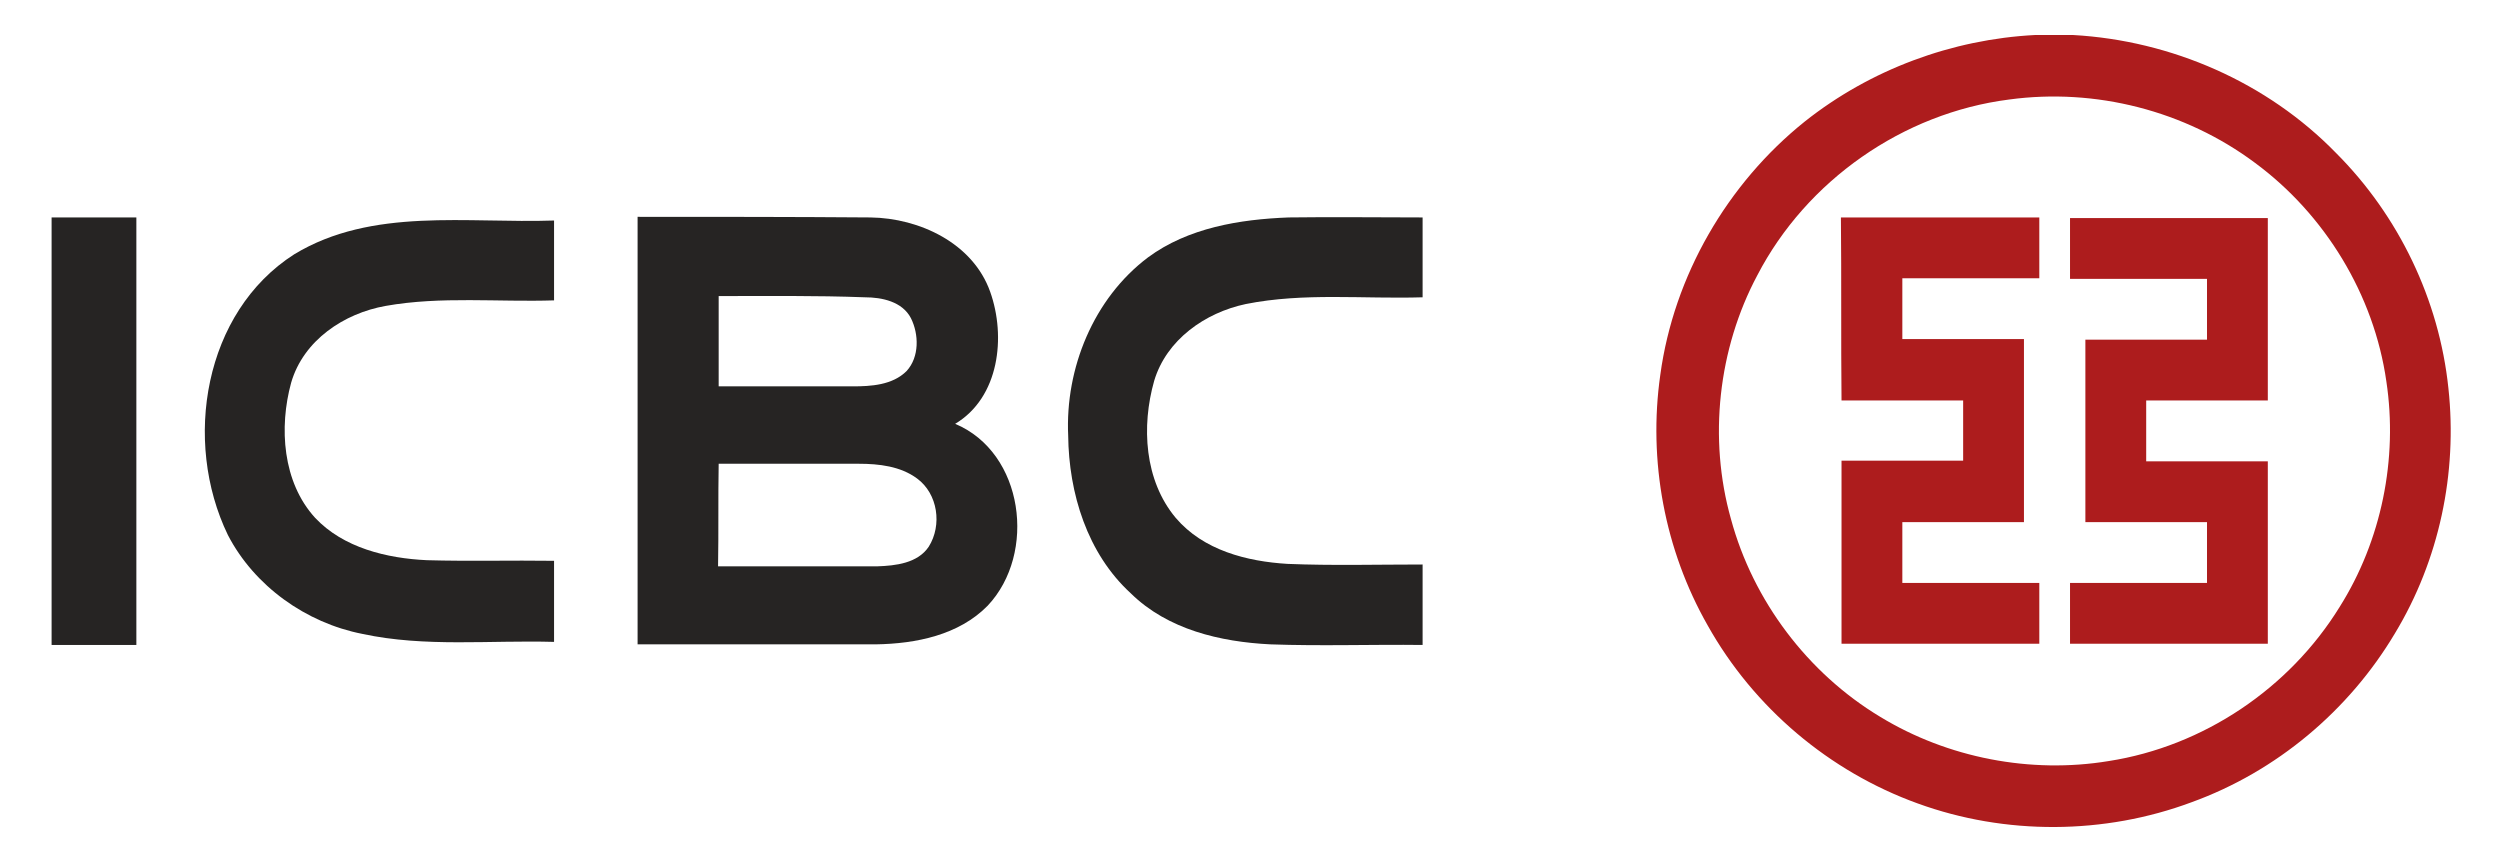
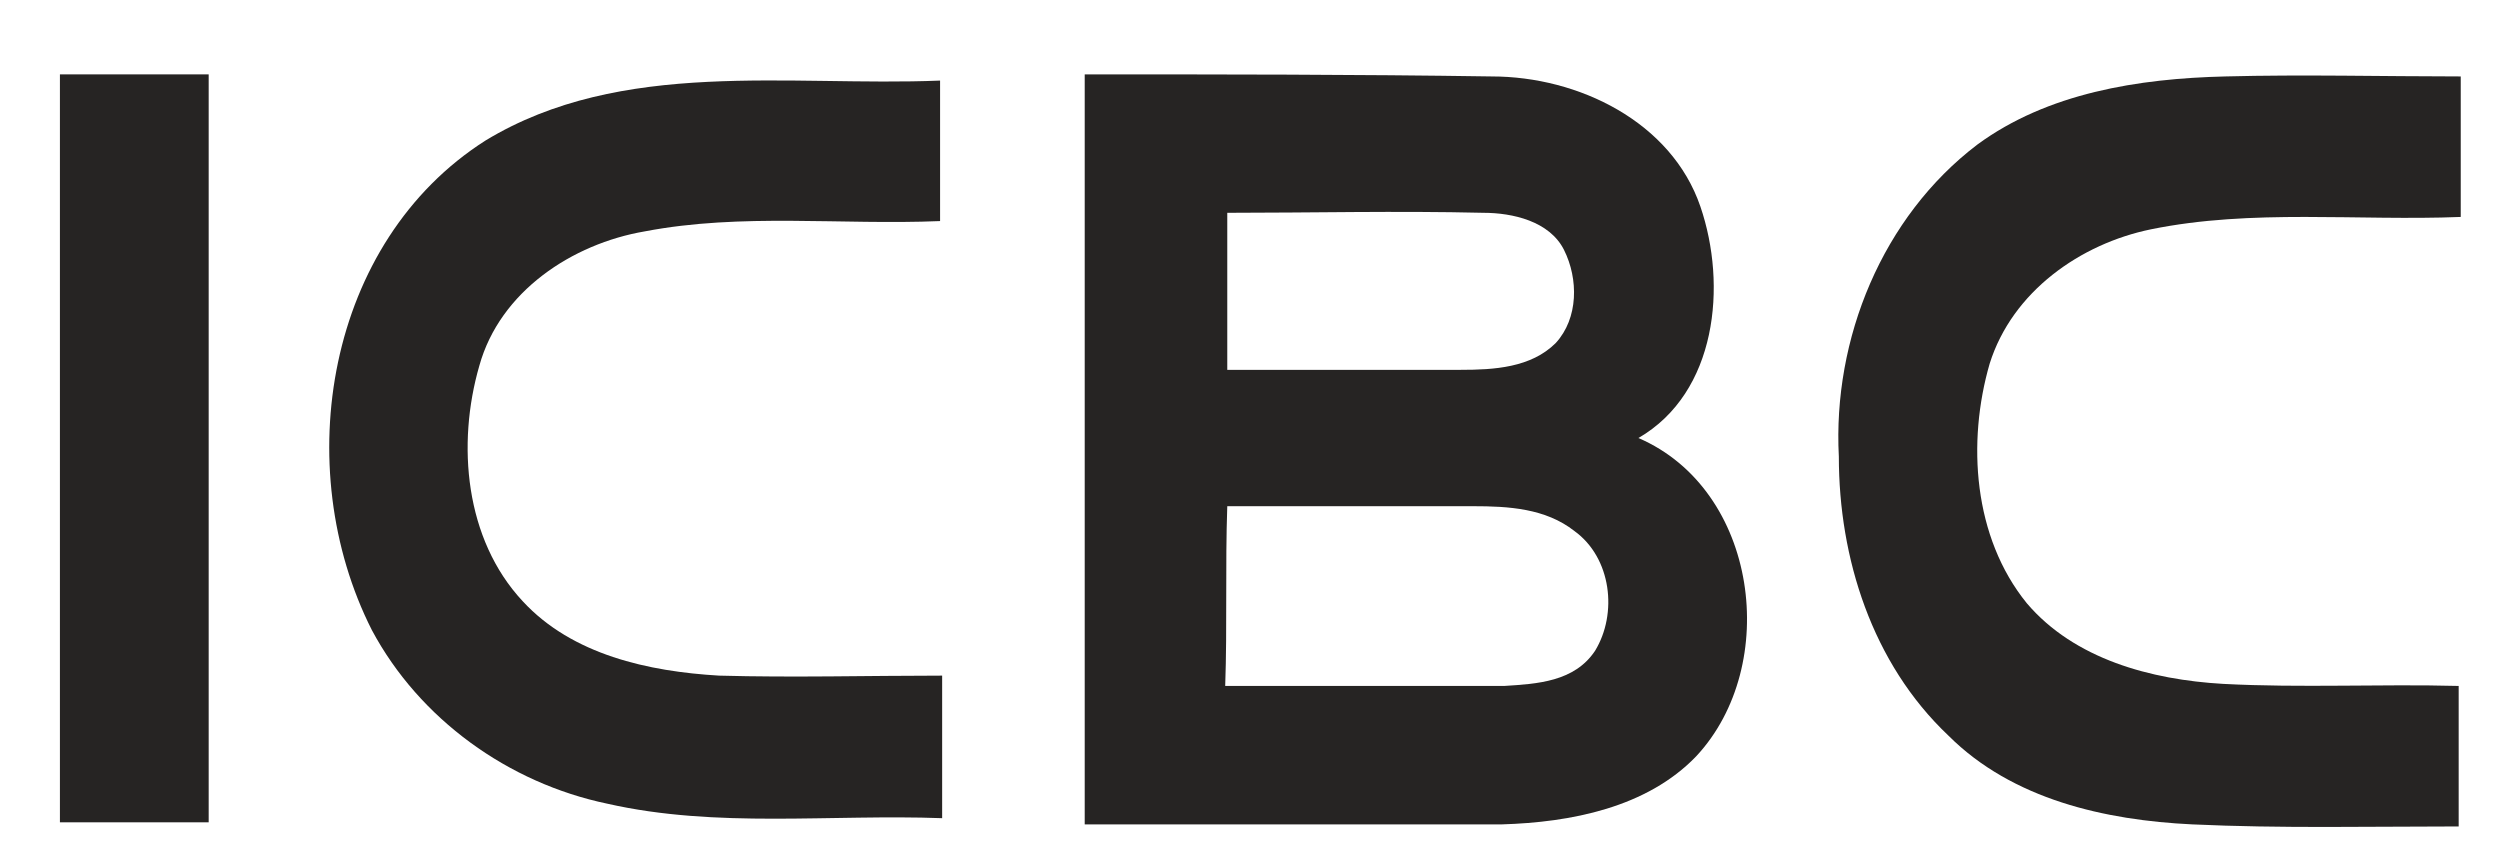
- <svg xmlns="http://www.w3.org/2000/svg" version="1.1" baseProfile="tiny" id="Capa_1" x="0px" y="0px" viewBox="0 0 407 138" overflow="scroll" xml:space="preserve">
-   <path fill="#262423" d="M209.8,35.4c7.3-0.1,14.6,0,21.8,0v13c-9.6,0.3-19.3-0.8-28.8,1.1c-6.6,1.4-12.9,5.8-14.9,12.5  c-2.1,7.4-1.6,16.2,3.5,22.3c4.5,5.3,11.6,7.1,18.2,7.5c7.3,0.3,14.6,0.1,22,0.1V105c-8.3-0.1-16.5,0.2-24.8-0.1  c-8.1-0.4-16.7-2.4-22.7-8.3c-7.1-6.5-10.1-16.3-10.2-25.7c-0.5-10.9,4.1-22.3,13-29C193.4,37.1,201.8,35.7,209.8,35.4" />
-   <rect x="8.4" y="35.4" fill="#262423" width="13.8" height="69.6" />
-   <path fill="#262423" d="M47.9,41.4c12.7-7.7,28.2-5,42.3-5.5v13c-9.1,0.3-18.4-0.7-27.4,0.9c-6.8,1.2-13.4,5.6-15.4,12.5  c-2,7.3-1.4,16.2,3.9,22c4.6,4.9,11.7,6.6,18.2,6.9c6.9,0.2,13.8,0,20.7,0.1v13.2c-10.4-0.3-21,0.9-31.2-1.3  c-9.2-1.8-17.6-7.8-21.9-16.1C29.7,71.8,33.2,50.8,47.9,41.4" />
-   <path fill="#AD1C1D" d="M331.3,5.7h6.2c16,0.9,31.6,7.7,42.8,19.2c10.2,10.2,16.8,23.9,18.3,38.3c1.5,13.8-1.5,28-8.7,39.9  c-7.5,12.6-19.3,22.5-33.1,27.5c-14.2,5.3-30.3,5.4-44.6,0.2c-14.4-5.2-26.7-15.6-34.2-29c-7-12.3-9.7-26.8-7.7-40.8  c2.2-16.1,10.9-31.1,23.5-41.2C304.5,11.3,317.8,6.4,331.3,5.7 M327.1,16.2c-17.3,2.2-33,13.2-41,28.6c-6.4,12-8,26.6-4.3,39.7  c3.6,13.3,12.5,25.1,24.3,32.2c11,6.7,24.5,9.3,37.2,7.2c15.4-2.4,29.4-11.8,37.6-25.1c6.8-10.8,9.5-24.1,7.6-36.7  c-2-14.1-10-27.2-21.4-35.6C355.7,18,341.1,14.3,327.1,16.2 M299.8,65.2c6.6,0,13.2,0,19.8,0V75c-6.6,0-13.2,0-19.8,0v29.8H332v-9.9  h-22.3V85c6.6,0,13.2,0,19.8,0V55.2h-19.8v-9.9c7.4,0,14.9,0,22.3,0v-9.9c-10.8,0-21.5,0-32.3,0C299.8,45.3,299.7,55.2,299.8,65.2   M337,35.5v9.9c7.4,0,14.8,0,22.3,0v9.9h-19.8V85h19.8v9.9H337v9.9h32.2V75.1h-19.8v-9.9h19.8V35.5H337z" />
-   <path fill="#262423" d="M103.8,35.3c12.6,0,25.3,0,37.9,0.1c8,0.1,16.7,4.2,19.5,12.1c2.6,7.3,1.5,17.2-5.7,21.5  c11.2,4.7,13.3,21.1,5.3,29.6c-4.7,4.8-11.7,6.2-18.2,6.3c-12.9,0-25.9,0-38.8,0V35.3z M117,48.2v14.7c7.3,0,14.5,0,21.8,0  c3,0,6.5-0.2,8.8-2.5c2.1-2.3,2-6,0.7-8.6c-1.4-2.7-4.7-3.4-7.5-3.4C132.8,48.1,124.9,48.2,117,48.2 M117,75.5  c-0.1,5.6,0,11.1-0.1,16.7c8.6,0,17.3,0,25.9,0c3-0.1,6.6-0.5,8.4-3.2c2.2-3.5,1.5-8.6-1.9-11.1c-2.7-2-6.2-2.4-9.5-2.4  C132.2,75.5,124.6,75.5,117,75.5" />
+ <svg xmlns="http://www.w3.org/2000/svg" version="1.1" baseProfile="tiny" id="Capa_1" x="0px" y="0px" viewBox="0 0 121 42" overflow="auto" xml:space="preserve">
+   <path fill="#262423" d="M107.7,3.7c3.8-0.1,7.6,0,11.4,0v6.8c-5,0.2-10.1-0.4-15,0.6c-3.4,0.7-6.7,3-7.8,6.5  c-1.1,3.8-0.8,8.4,1.8,11.6c2.3,2.7,6,3.7,9.5,3.9c3.8,0.2,7.6,0,11.4,0.1v6.8c-4.3,0-8.6,0.1-12.9-0.1c-4.2-0.2-8.7-1.2-11.8-4.3  C90.6,32.1,89,27,89,22.1c-0.3-5.7,2.1-11.6,6.7-15.1C99.1,4.5,103.5,3.8,107.7,3.7" />
+   <rect x="2.9" y="3.6" fill="#262423" width="7.2" height="36.2" />
+   <path fill="#262423" d="M23.5,6.8c6.6-4,14.7-2.6,22-2.9v6.8c-4.8,0.2-9.6-0.4-14.3,0.5c-3.5,0.6-7,2.9-8,6.5  c-1.1,3.8-0.7,8.4,2.1,11.4c2.4,2.6,6.1,3.4,9.5,3.6c3.6,0.1,7.2,0,10.8,0v6.9c-5.4-0.2-10.9,0.5-16.2-0.7c-4.8-1-9.1-4.1-11.4-8.4  C14,22.6,15.8,11.7,23.5,6.8" />
+   <path fill="#262423" d="M52.5,3.6c6.6,0,13.1,0,19.7,0.1c4.2,0,8.7,2.2,10.1,6.3c1.3,3.8,0.8,9-3,11.2c5.8,2.5,6.9,11,2.8,15.4  c-2.4,2.5-6.1,3.2-9.4,3.3c-6.7,0-13.5,0-20.2,0V3.6z M59.4,10.3v7.6c3.8,0,7.6,0,11.3,0c1.6,0,3.4-0.1,4.6-1.3  c1.1-1.2,1.1-3.1,0.4-4.5c-0.7-1.4-2.5-1.8-3.9-1.8C67.6,10.2,63.5,10.3,59.4,10.3 M59.4,24.5c-0.1,2.9,0,5.8-0.1,8.7  c4.5,0,9,0,13.5,0c1.6-0.1,3.4-0.2,4.4-1.7c1.1-1.8,0.8-4.5-1-5.8c-1.4-1.1-3.2-1.2-4.9-1.2C67.3,24.5,63.3,24.5,59.4,24.5" />
</svg>
